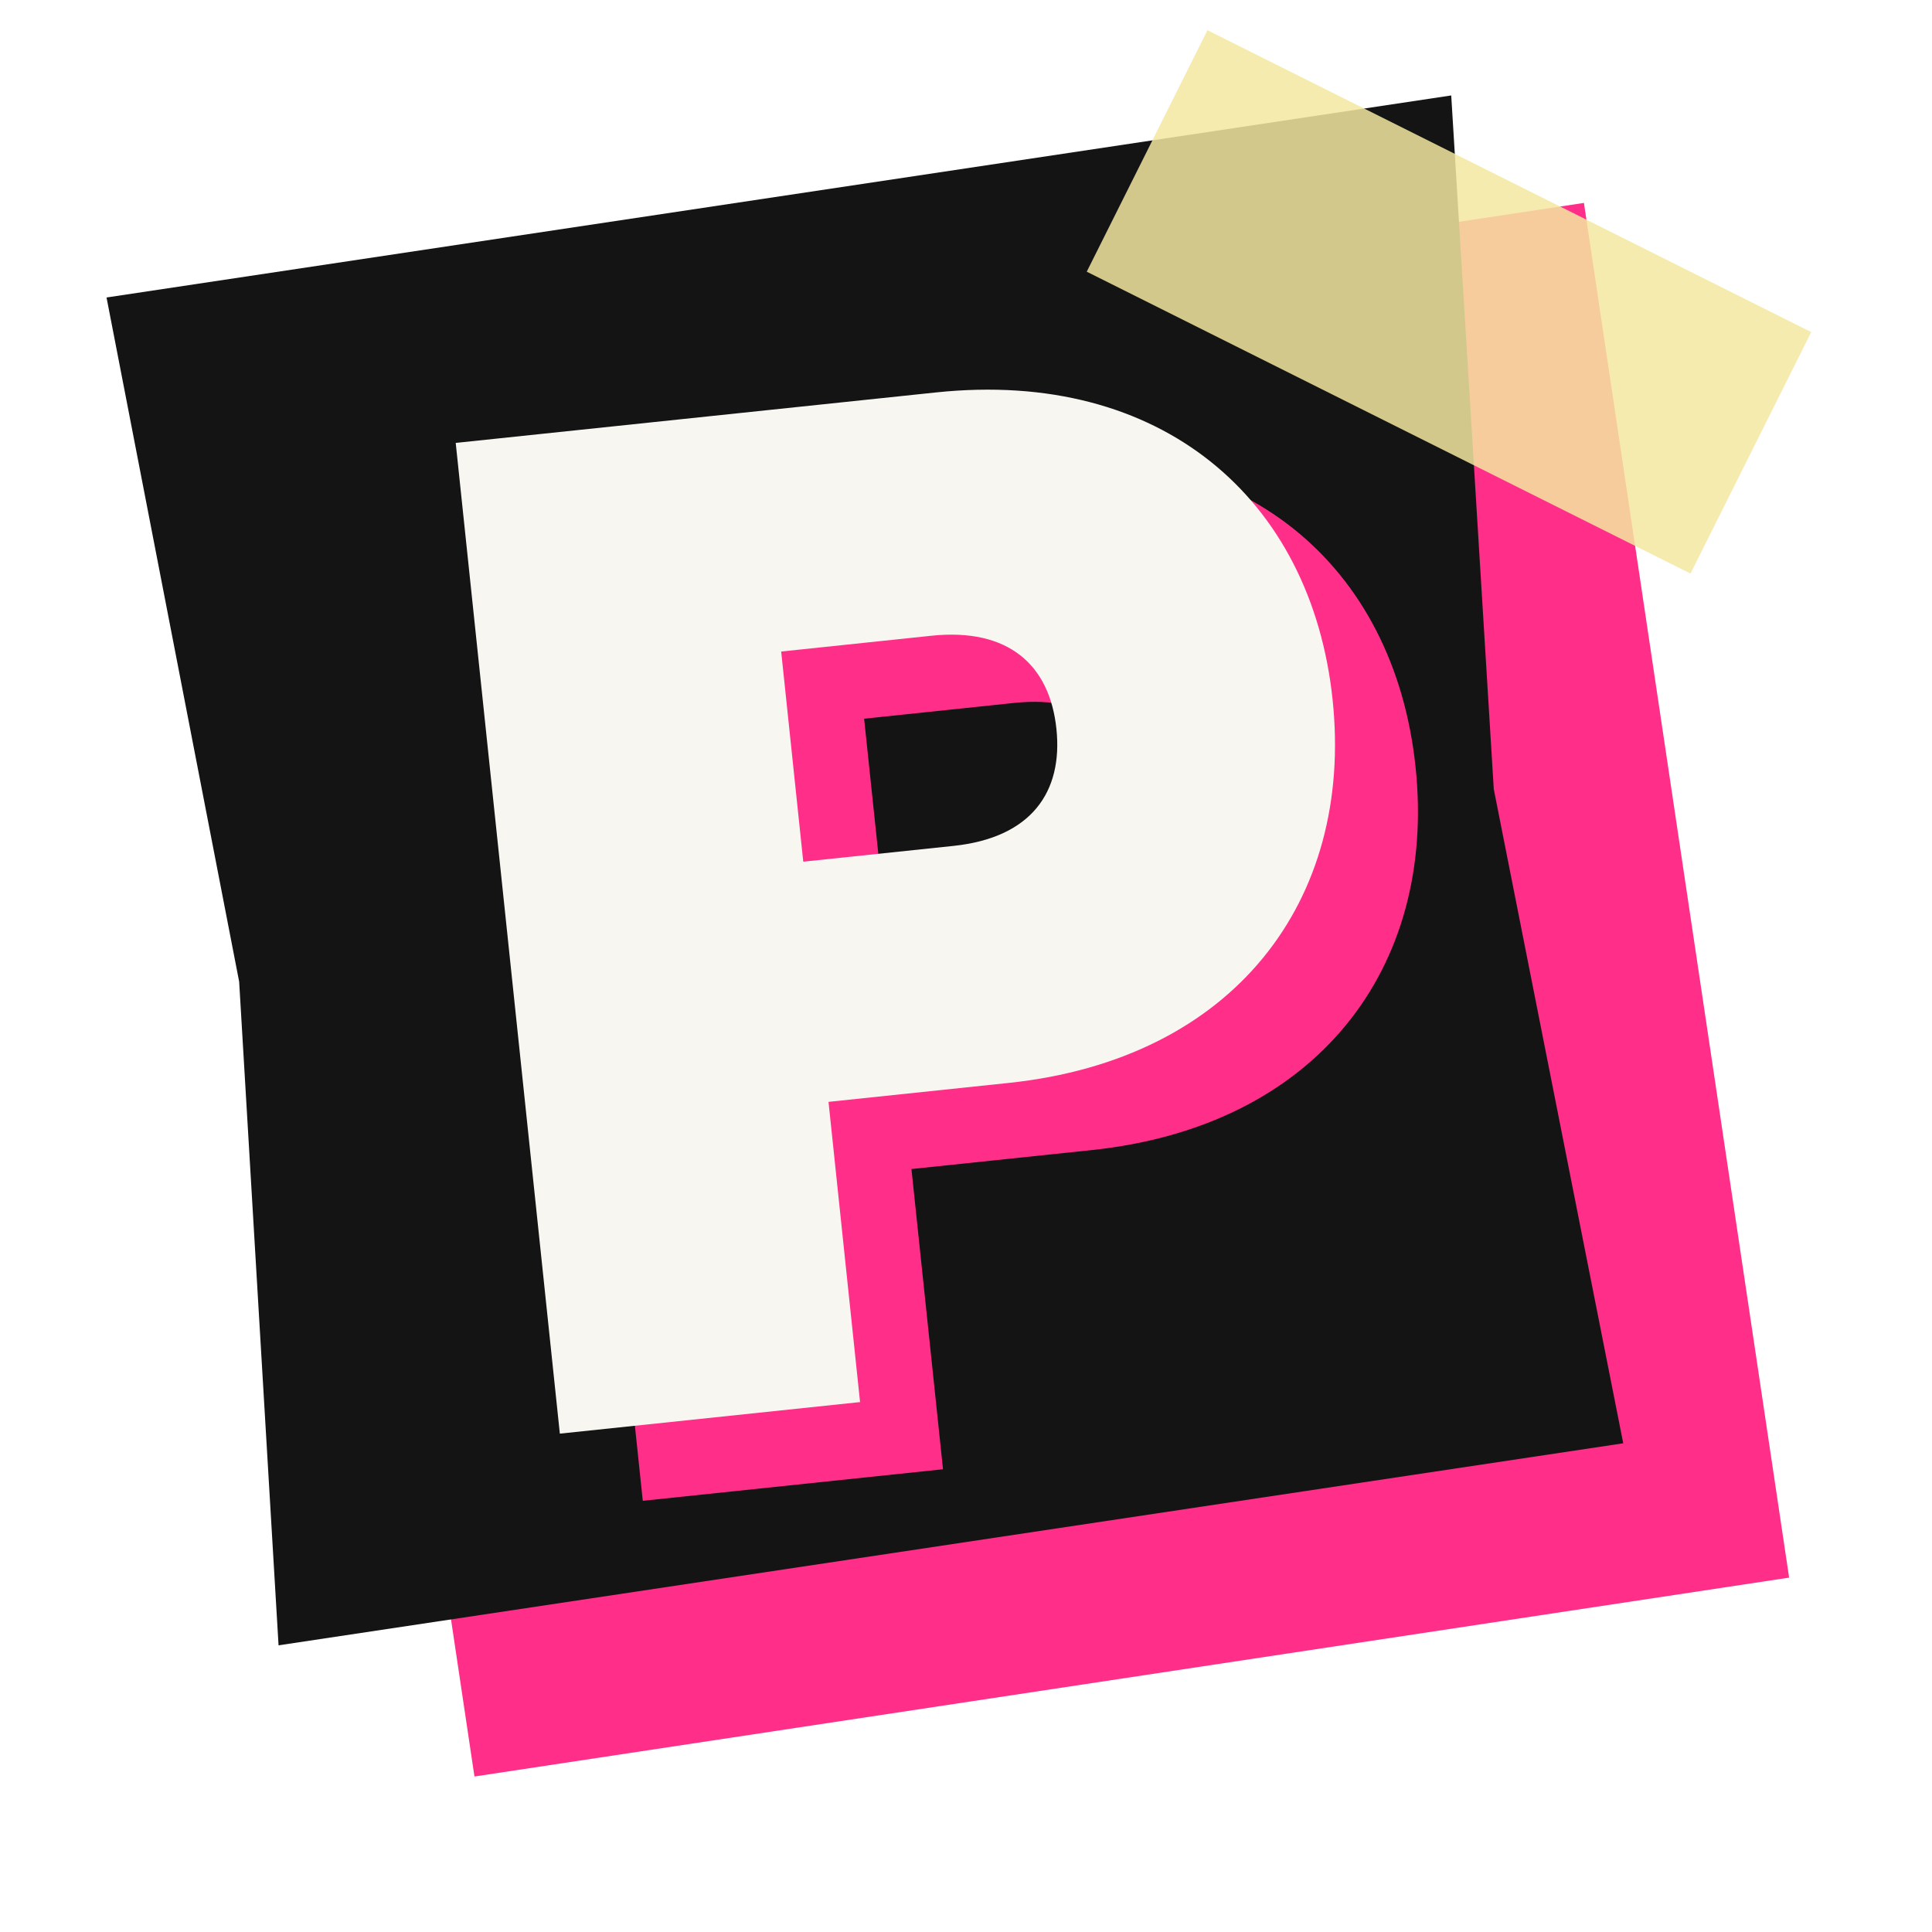
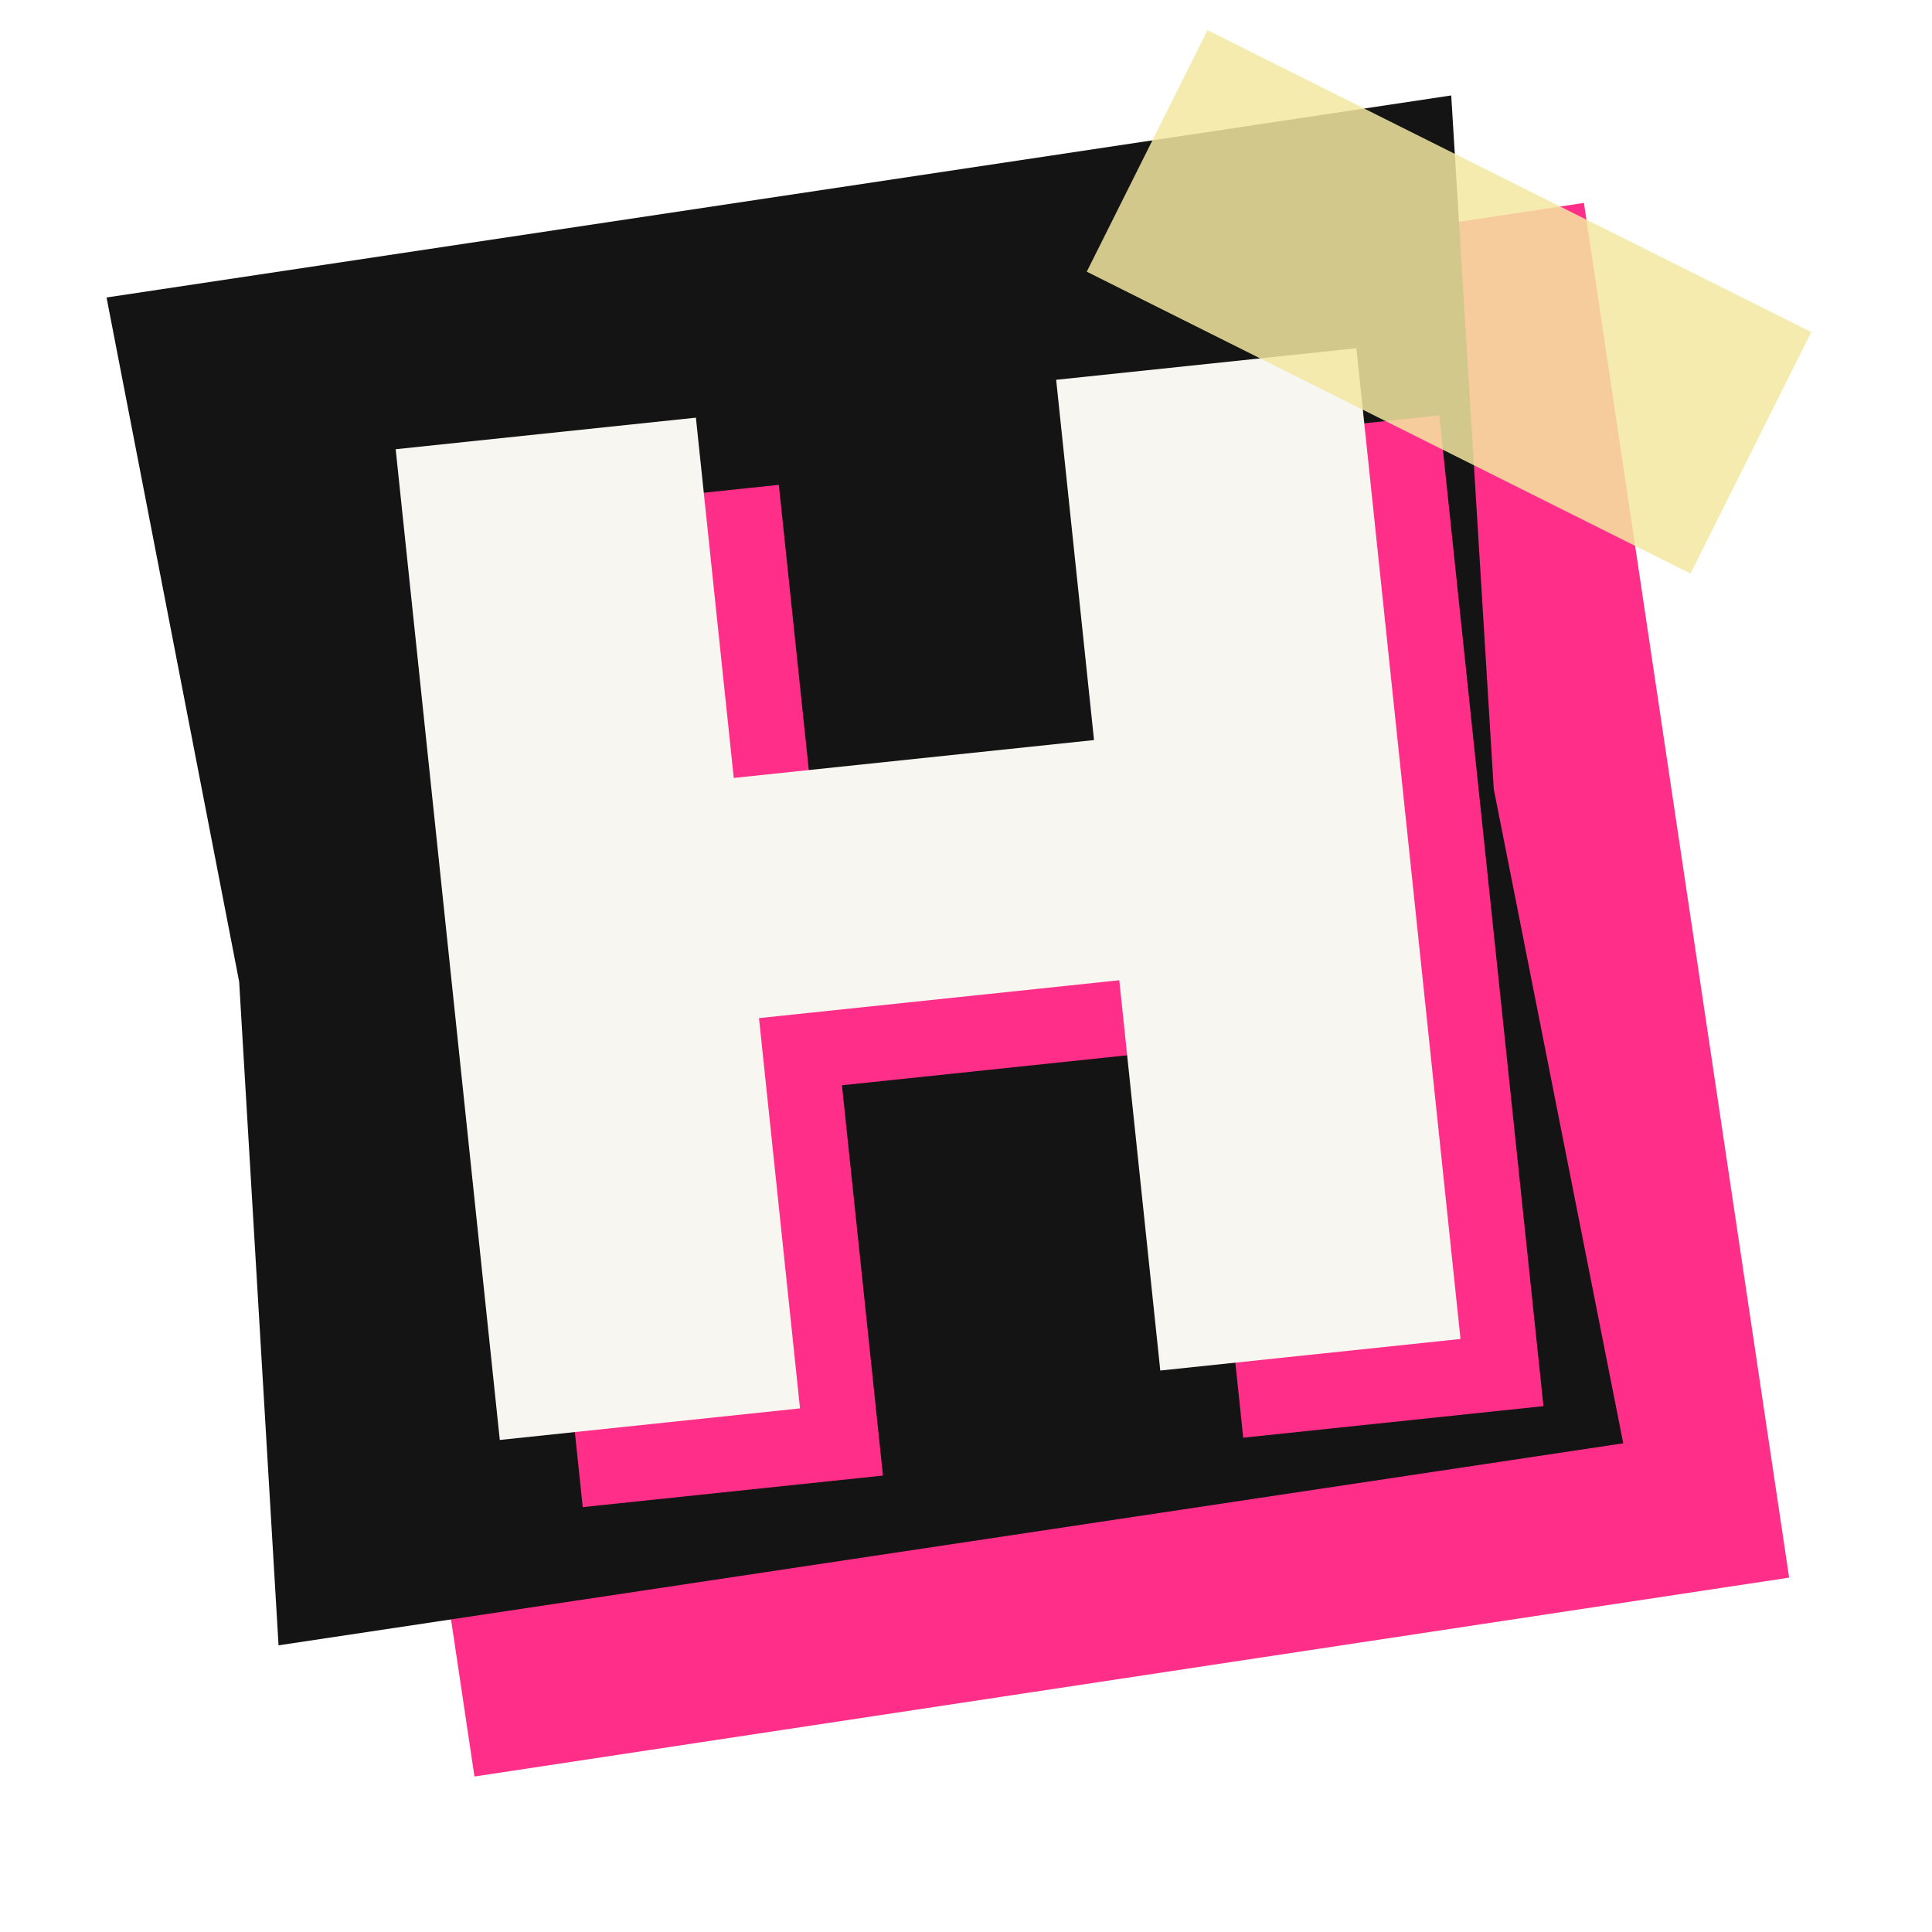
<svg xmlns="http://www.w3.org/2000/svg" viewBox="0 0 64 64">
  <g transform="rotate(-6 32 32)">
    <polygon points="11,11 55,9 57,55 13,57" fill="#ff2e88" />
    <polygon points="6,7 51,5 50,28 52,50 7,52 8,30" fill="#141414" />
-     <path fill="#ff2e88" fill-rule="evenodd" transform="translate(2.5 2.5)" d="M17 13H33C40.5 13 45 17.8 45 24.5S40.5 36 33 36H27V46H17ZM27 21V28H32C34.6 28 35.8 26.6 35.8 24.5S34.6 21 32 21Z" />
-     <path fill="#f8f6f0" fill-rule="evenodd" d="M17 13H33C40.5 13 45 17.8 45 24.5S40.5 36 33 36H27V46H17ZM27 21V28H32C34.6 28 35.8 26.6 35.8 24.5S34.6 21 32 21Z" />
+     <path fill="#ff2e88" fill-rule="evenodd" transform="translate(2.5 2.5)" d="M15 13H25V25H37V13H47V46H37V33H25V46H15Z" />
+     <path fill="#f8f6f0" fill-rule="evenodd" d="M15 13H25V25H37V13H47V46H37V33H25V46H15Z" />
  </g>
  <polygon points="40,1 60,11 56,19 36,9" fill="#f4e7a1" fill-opacity=".85" />
</svg>
